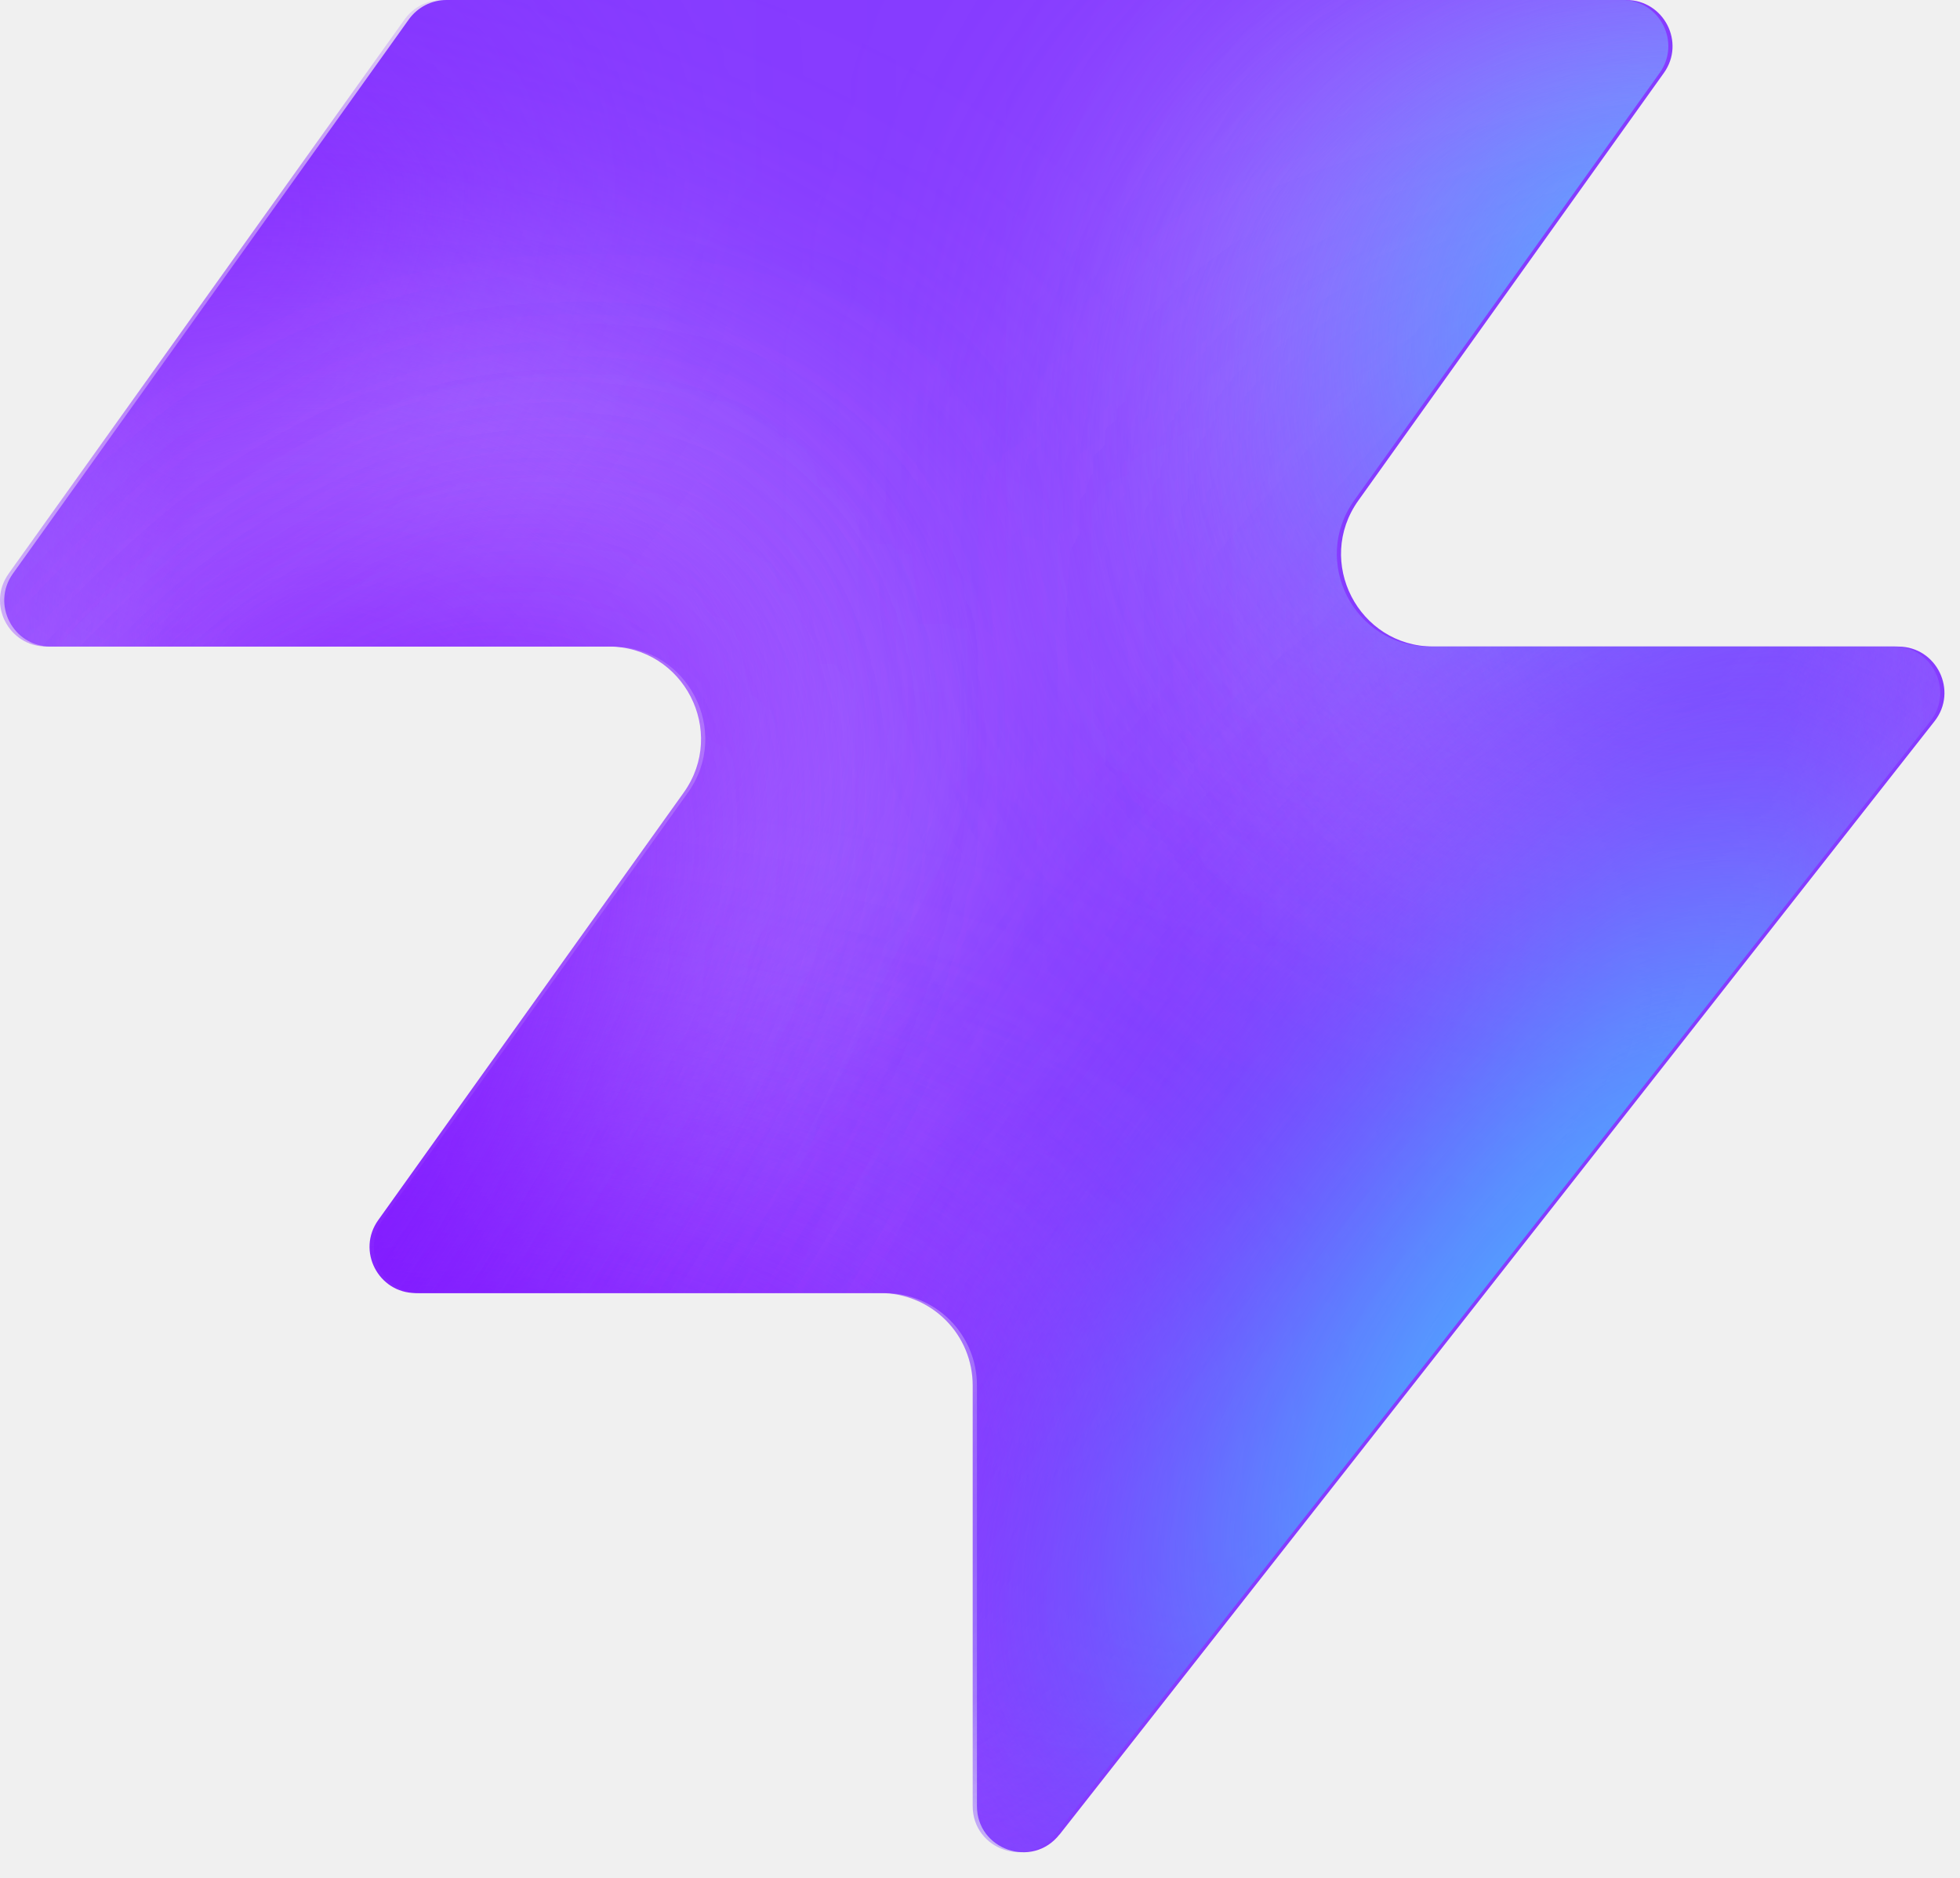
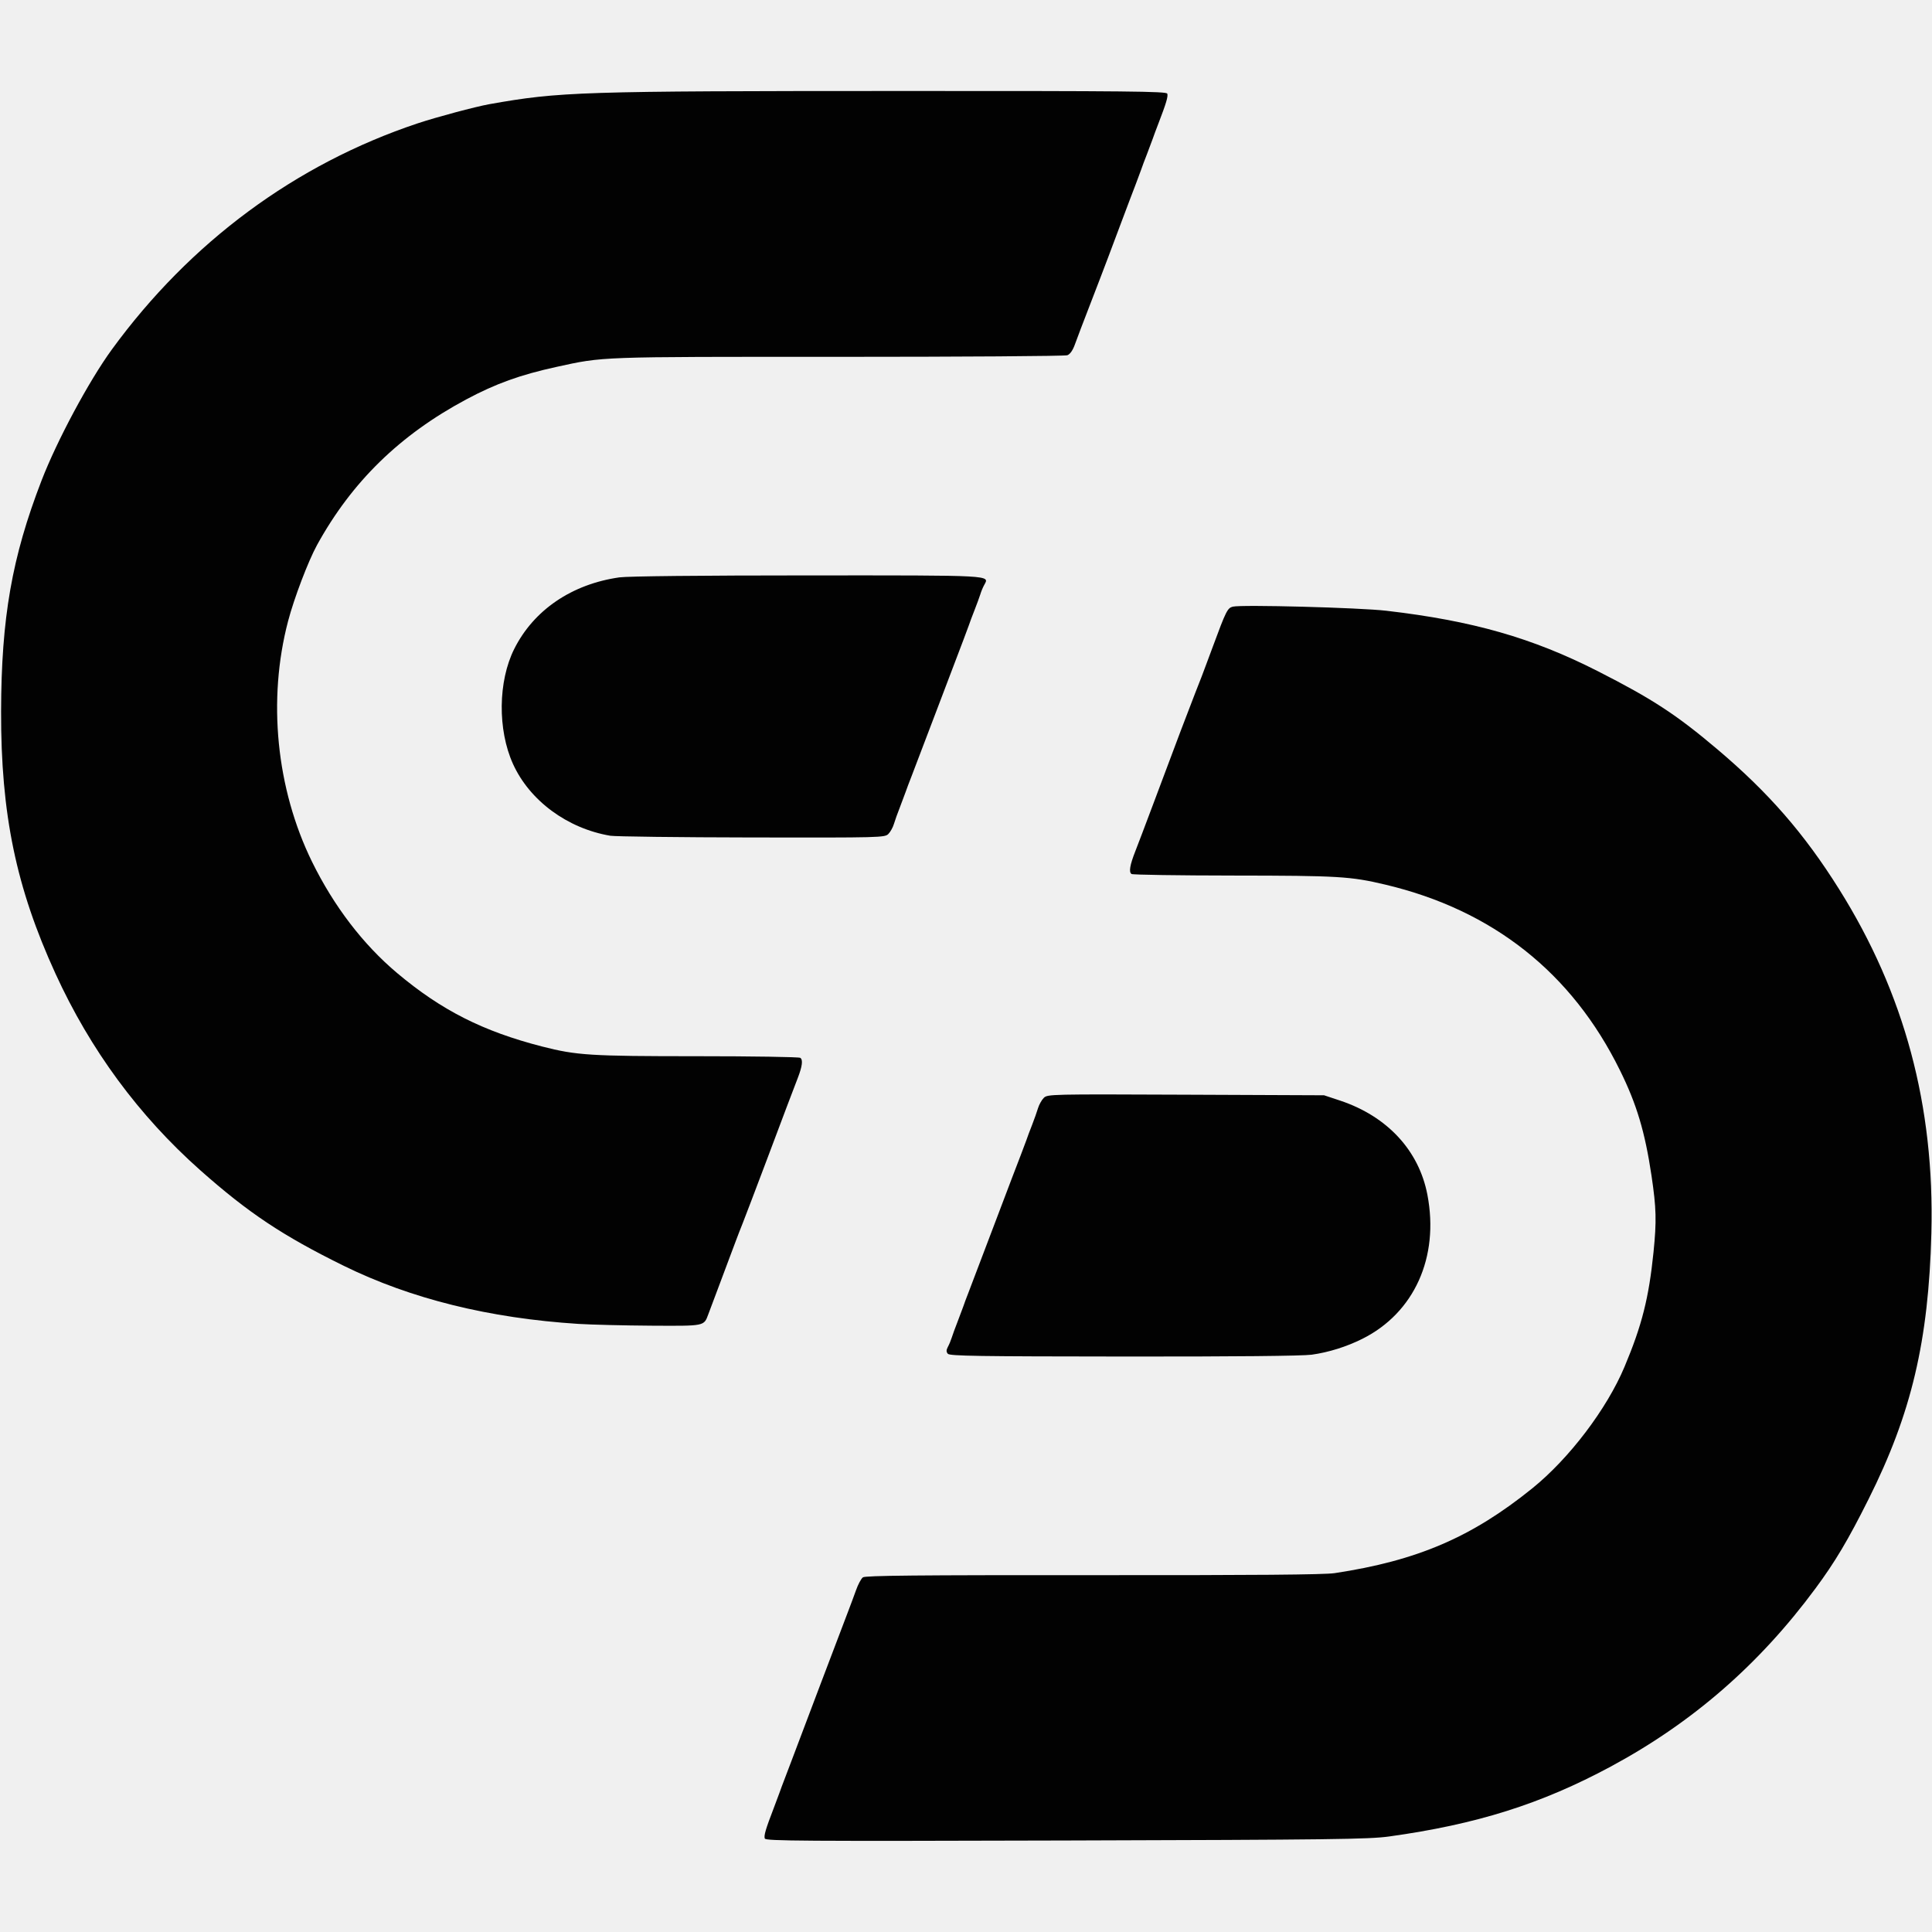
- <svg xmlns="http://www.w3.org/2000/svg" width="48" height="46" fill="none" viewBox="0 0 48 46">
-   <path fill="#863bff" d="M25.946 44.938c-.664.845-2.021.375-2.021-.698V33.937a2.26 2.26 0 0 0-2.262-2.262H10.287c-.92 0-1.456-1.04-.92-1.788l7.48-10.471c1.07-1.497 0-3.578-1.842-3.578H1.237c-.92 0-1.456-1.04-.92-1.788L10.013.474c.214-.297.556-.474.92-.474h28.894c.92 0 1.456 1.04.92 1.788l-7.48 10.471c-1.07 1.498 0 3.579 1.842 3.579h11.377c.943 0 1.473 1.088.89 1.83L25.947 44.94z" style="fill:#863bff;fill:color(display-p3 .525 .23 1);fill-opacity:1" />
-   <mask id="a" width="48" height="46" x="0" y="0" maskUnits="userSpaceOnUse" style="mask-type:alpha">
-     <path fill="#000" d="M25.842 44.938c-.664.844-2.021.375-2.021-.698V33.937a2.26 2.26 0 0 0-2.262-2.262H10.183c-.92 0-1.456-1.04-.92-1.788l7.48-10.471c1.07-1.498 0-3.579-1.842-3.579H1.133c-.92 0-1.456-1.04-.92-1.787L9.91.473c.214-.297.556-.474.92-.474h28.894c.92 0 1.456 1.04.92 1.788l-7.48 10.471c-1.07 1.498 0 3.578 1.842 3.578h11.377c.943 0 1.473 1.088.89 1.832L25.843 44.94z" style="fill:#000;fill-opacity:1" />
-   </mask>
-   <g mask="url(#a)">
-     <g filter="url(#b)">
-       <ellipse cx="5.508" cy="14.704" fill="#ede6ff" rx="5.508" ry="14.704" style="fill:#ede6ff;fill:color(display-p3 .927 .903 1);fill-opacity:1" transform="matrix(.00324 1 1 -.00324 -4.47 31.516)" />
-     </g>
-     <g filter="url(#c)">
-       <ellipse cx="10.399" cy="29.851" fill="#ede6ff" rx="10.399" ry="29.851" style="fill:#ede6ff;fill:color(display-p3 .927 .903 1);fill-opacity:1" transform="matrix(.00324 1 1 -.00324 -39.328 7.883)" />
-     </g>
-     <g filter="url(#d)">
-       <ellipse cx="5.508" cy="30.487" fill="#7e14ff" rx="5.508" ry="30.487" style="fill:#7e14ff;fill:color(display-p3 .492 .077 1);fill-opacity:1" transform="rotate(89.814 -25.913 -14.639)scale(1 -1)" />
-     </g>
-     <g filter="url(#e)">
-       <ellipse cx="5.508" cy="30.599" fill="#7e14ff" rx="5.508" ry="30.599" style="fill:#7e14ff;fill:color(display-p3 .492 .077 1);fill-opacity:1" transform="rotate(89.814 -32.644 -3.334)scale(1 -1)" />
-     </g>
-     <g filter="url(#f)">
-       <ellipse cx="5.508" cy="30.599" fill="#7e14ff" rx="5.508" ry="30.599" style="fill:#7e14ff;fill:color(display-p3 .492 .077 1);fill-opacity:1" transform="matrix(.00324 1 1 -.00324 -34.34 30.47)" />
-     </g>
-     <g filter="url(#g)">
-       <ellipse cx="14.072" cy="22.078" fill="#ede6ff" rx="14.072" ry="22.078" style="fill:#ede6ff;fill:color(display-p3 .927 .903 1);fill-opacity:1" transform="rotate(93.35 24.506 48.493)scale(-1 1)" />
-     </g>
-     <g filter="url(#h)">
-       <ellipse cx="3.47" cy="21.501" fill="#7e14ff" rx="3.47" ry="21.501" style="fill:#7e14ff;fill:color(display-p3 .492 .077 1);fill-opacity:1" transform="rotate(89.009 28.708 47.59)scale(-1 1)" />
-     </g>
-     <g filter="url(#i)">
-       <ellipse cx="3.47" cy="21.501" fill="#7e14ff" rx="3.47" ry="21.501" style="fill:#7e14ff;fill:color(display-p3 .492 .077 1);fill-opacity:1" transform="rotate(89.009 28.708 47.59)scale(-1 1)" />
-     </g>
-     <g filter="url(#j)">
-       <ellipse cx=".387" cy="8.972" fill="#7e14ff" rx="4.407" ry="29.108" style="fill:#7e14ff;fill:color(display-p3 .492 .077 1);fill-opacity:1" transform="rotate(39.51 .387 8.972)" />
-     </g>
-     <g filter="url(#k)">
-       <ellipse cx="47.523" cy="-6.092" fill="#7e14ff" rx="4.407" ry="29.108" style="fill:#7e14ff;fill:color(display-p3 .492 .077 1);fill-opacity:1" transform="rotate(37.892 47.523 -6.092)" />
-     </g>
-     <g filter="url(#l)">
-       <ellipse cx="41.412" cy="6.333" fill="#47bfff" rx="5.971" ry="9.665" style="fill:#47bfff;fill:color(display-p3 .28 .748 1);fill-opacity:1" transform="rotate(37.892 41.412 6.333)" />
-     </g>
-     <g filter="url(#m)">
-       <ellipse cx="-1.879" cy="38.332" fill="#7e14ff" rx="4.407" ry="29.108" style="fill:#7e14ff;fill:color(display-p3 .492 .077 1);fill-opacity:1" transform="rotate(37.892 -1.88 38.332)" />
-     </g>
-     <g filter="url(#n)">
-       <ellipse cx="-1.879" cy="38.332" fill="#7e14ff" rx="4.407" ry="29.108" style="fill:#7e14ff;fill:color(display-p3 .492 .077 1);fill-opacity:1" transform="rotate(37.892 -1.88 38.332)" />
-     </g>
-     <g filter="url(#o)">
-       <ellipse cx="35.651" cy="29.907" fill="#7e14ff" rx="4.407" ry="29.108" style="fill:#7e14ff;fill:color(display-p3 .492 .077 1);fill-opacity:1" transform="rotate(37.892 35.651 29.907)" />
-     </g>
-     <g filter="url(#p)">
-       <ellipse cx="38.418" cy="32.4" fill="#47bfff" rx="5.971" ry="15.297" style="fill:#47bfff;fill:color(display-p3 .28 .748 1);fill-opacity:1" transform="rotate(37.892 38.418 32.4)" />
-     </g>
-   </g>
-   <defs>
-     <filter id="b" width="60.045" height="41.654" x="-19.77" y="16.149" color-interpolation-filters="sRGB" filterUnits="userSpaceOnUse">
-       <feFlood flood-opacity="0" result="BackgroundImageFix" />
-       <feBlend in="SourceGraphic" in2="BackgroundImageFix" result="shape" />
-       <feGaussianBlur result="effect1_foregroundBlur_2002_17158" stdDeviation="7.659" />
-     </filter>
-     <filter id="c" width="90.34" height="51.437" x="-54.613" y="-7.533" color-interpolation-filters="sRGB" filterUnits="userSpaceOnUse">
-       <feFlood flood-opacity="0" result="BackgroundImageFix" />
-       <feBlend in="SourceGraphic" in2="BackgroundImageFix" result="shape" />
-       <feGaussianBlur result="effect1_foregroundBlur_2002_17158" stdDeviation="7.659" />
-     </filter>
-     <filter id="d" width="79.355" height="29.4" x="-49.64" y="2.03" color-interpolation-filters="sRGB" filterUnits="userSpaceOnUse">
-       <feFlood flood-opacity="0" result="BackgroundImageFix" />
-       <feBlend in="SourceGraphic" in2="BackgroundImageFix" result="shape" />
-       <feGaussianBlur result="effect1_foregroundBlur_2002_17158" stdDeviation="4.596" />
-     </filter>
-     <filter id="e" width="79.579" height="29.4" x="-45.045" y="20.029" color-interpolation-filters="sRGB" filterUnits="userSpaceOnUse">
-       <feFlood flood-opacity="0" result="BackgroundImageFix" />
-       <feBlend in="SourceGraphic" in2="BackgroundImageFix" result="shape" />
-       <feGaussianBlur result="effect1_foregroundBlur_2002_17158" stdDeviation="4.596" />
-     </filter>
-     <filter id="f" width="79.579" height="29.4" x="-43.513" y="21.178" color-interpolation-filters="sRGB" filterUnits="userSpaceOnUse">
-       <feFlood flood-opacity="0" result="BackgroundImageFix" />
-       <feBlend in="SourceGraphic" in2="BackgroundImageFix" result="shape" />
-       <feGaussianBlur result="effect1_foregroundBlur_2002_17158" stdDeviation="4.596" />
-     </filter>
-     <filter id="g" width="74.749" height="58.852" x="15.756" y="-17.901" color-interpolation-filters="sRGB" filterUnits="userSpaceOnUse">
-       <feFlood flood-opacity="0" result="BackgroundImageFix" />
-       <feBlend in="SourceGraphic" in2="BackgroundImageFix" result="shape" />
-       <feGaussianBlur result="effect1_foregroundBlur_2002_17158" stdDeviation="7.659" />
-     </filter>
-     <filter id="h" width="61.377" height="25.362" x="23.548" y="2.284" color-interpolation-filters="sRGB" filterUnits="userSpaceOnUse">
-       <feFlood flood-opacity="0" result="BackgroundImageFix" />
-       <feBlend in="SourceGraphic" in2="BackgroundImageFix" result="shape" />
-       <feGaussianBlur result="effect1_foregroundBlur_2002_17158" stdDeviation="4.596" />
-     </filter>
-     <filter id="i" width="61.377" height="25.362" x="23.548" y="2.284" color-interpolation-filters="sRGB" filterUnits="userSpaceOnUse">
-       <feFlood flood-opacity="0" result="BackgroundImageFix" />
-       <feBlend in="SourceGraphic" in2="BackgroundImageFix" result="shape" />
-       <feGaussianBlur result="effect1_foregroundBlur_2002_17158" stdDeviation="4.596" />
-     </filter>
-     <filter id="j" width="56.045" height="63.649" x="-27.636" y="-22.853" color-interpolation-filters="sRGB" filterUnits="userSpaceOnUse">
-       <feFlood flood-opacity="0" result="BackgroundImageFix" />
-       <feBlend in="SourceGraphic" in2="BackgroundImageFix" result="shape" />
-       <feGaussianBlur result="effect1_foregroundBlur_2002_17158" stdDeviation="4.596" />
-     </filter>
-     <filter id="k" width="54.814" height="64.646" x="20.116" y="-38.415" color-interpolation-filters="sRGB" filterUnits="userSpaceOnUse">
-       <feFlood flood-opacity="0" result="BackgroundImageFix" />
-       <feBlend in="SourceGraphic" in2="BackgroundImageFix" result="shape" />
-       <feGaussianBlur result="effect1_foregroundBlur_2002_17158" stdDeviation="4.596" />
-     </filter>
-     <filter id="l" width="33.541" height="35.313" x="24.641" y="-11.323" color-interpolation-filters="sRGB" filterUnits="userSpaceOnUse">
-       <feFlood flood-opacity="0" result="BackgroundImageFix" />
-       <feBlend in="SourceGraphic" in2="BackgroundImageFix" result="shape" />
-       <feGaussianBlur result="effect1_foregroundBlur_2002_17158" stdDeviation="4.596" />
-     </filter>
-     <filter id="m" width="54.814" height="64.646" x="-29.286" y="6.009" color-interpolation-filters="sRGB" filterUnits="userSpaceOnUse">
-       <feFlood flood-opacity="0" result="BackgroundImageFix" />
-       <feBlend in="SourceGraphic" in2="BackgroundImageFix" result="shape" />
-       <feGaussianBlur result="effect1_foregroundBlur_2002_17158" stdDeviation="4.596" />
-     </filter>
-     <filter id="n" width="54.814" height="64.646" x="-29.286" y="6.009" color-interpolation-filters="sRGB" filterUnits="userSpaceOnUse">
-       <feFlood flood-opacity="0" result="BackgroundImageFix" />
-       <feBlend in="SourceGraphic" in2="BackgroundImageFix" result="shape" />
-       <feGaussianBlur result="effect1_foregroundBlur_2002_17158" stdDeviation="4.596" />
-     </filter>
-     <filter id="o" width="54.814" height="64.646" x="8.244" y="-2.416" color-interpolation-filters="sRGB" filterUnits="userSpaceOnUse">
-       <feFlood flood-opacity="0" result="BackgroundImageFix" />
-       <feBlend in="SourceGraphic" in2="BackgroundImageFix" result="shape" />
-       <feGaussianBlur result="effect1_foregroundBlur_2002_17158" stdDeviation="4.596" />
-     </filter>
-     <filter id="p" width="39.409" height="43.623" x="18.713" y="10.588" color-interpolation-filters="sRGB" filterUnits="userSpaceOnUse">
-       <feFlood flood-opacity="0" result="BackgroundImageFix" />
-       <feBlend in="SourceGraphic" in2="BackgroundImageFix" result="shape" />
-       <feGaussianBlur result="effect1_foregroundBlur_2002_17158" stdDeviation="4.596" />
-     </filter>
-   </defs>
+ <svg xmlns="http://www.w3.org/2000/svg" viewBox="0 0 336.33 336.33">
+   <style>path{fill:#020202}@media (prefers-color-scheme: dark){path{fill:#ffffff}}</style>
+   <path transform="translate(0.00 15.83)" fill-rule="evenodd" d="M133.14 304.23C132.95 303.73 133.30 302.56 134.67 299.00C135.06 297.99 135.51 296.79 135.67 296.33C135.82 295.88 136.27 294.68 136.66 293.67C137.05 292.66 137.56 291.31 137.80 290.67C138.59 288.55 147.06 266.20 147.72 264.50C148.07 263.58 148.66 262.01 149.02 261.00C149.37 259.99 149.92 258.98 150.22 258.76C150.64 258.45 159.68 258.36 190.30 258.38C218.21 258.40 230.57 258.30 232.33 258.03C246.70 255.86 256.19 251.79 266.74 243.27C273.18 238.07 279.73 229.44 282.81 222.09C285.84 214.88 287.04 210.10 287.85 202.15C288.40 196.69 288.34 194.50 287.50 188.83C286.36 181.21 284.93 176.41 282.01 170.50C273.65 153.51 259.88 142.61 241.17 138.17C235.09 136.73 233.02 136.61 214.78 136.59C205.22 136.58 197.21 136.46 196.99 136.32C196.48 136.01 196.69 134.77 197.65 132.33C198.04 131.33 198.56 129.97 198.80 129.33C199.04 128.69 199.95 126.29 200.81 124.00C201.68 121.71 202.58 119.31 202.81 118.67C203.74 116.13 207.43 106.40 208.06 104.83C208.43 103.92 208.94 102.60 209.20 101.92C209.46 101.23 209.89 100.07 210.17 99.33C210.44 98.60 210.87 97.44 211.13 96.75C213.43 90.52 213.69 90.01 214.61 89.78C216.12 89.40 236.66 89.95 241.33 90.49C256.38 92.24 266.75 95.21 278.17 101.02C287.68 105.86 291.84 108.58 299.00 114.64C307.90 122.17 314.10 129.30 320.15 138.95C331.54 157.11 336.79 176.68 336.22 198.83C335.74 217.58 332.76 230.24 325.28 245.16C321.73 252.26 319.47 256.06 316.06 260.67C306.26 273.93 294.64 284.04 280.39 291.71C268.29 298.22 257.04 301.76 241.83 303.87C238.29 304.36 231.89 304.44 185.58 304.57C139.51 304.70 133.31 304.66 133.14 304.23ZM165.00 219.84C164.71 219.49 164.72 219.20 165.01 218.64C165.23 218.24 165.53 217.52 165.68 217.04C165.83 216.56 166.27 215.34 166.67 214.33C167.06 213.33 167.51 212.12 167.67 211.67C167.82 211.21 168.24 210.08 168.60 209.17C168.95 208.25 171.00 202.85 173.16 197.17C175.31 191.48 177.37 186.08 177.73 185.17C178.09 184.25 178.51 183.12 178.67 182.67C178.82 182.21 179.27 181.01 179.67 180.00C180.06 178.99 180.53 177.67 180.71 177.06C180.90 176.45 181.34 175.66 181.70 175.30C182.35 174.65 182.83 174.64 206.43 174.74L230.50 174.84L233.33 175.78C241.52 178.52 247.02 184.47 248.49 192.17C250.57 203.04 246.19 212.73 237.16 217.24C234.42 218.61 231.30 219.59 228.35 220.00C226.77 220.22 214.90 220.34 195.63 220.32C170.28 220.30 165.33 220.23 165.00 219.84ZM100.70 214.64C85.17 213.65 71.55 210.28 59.83 204.52C49.17 199.27 43.23 195.31 34.83 187.86C24.16 178.38 15.72 166.92 9.66 153.67C2.79 138.66 0.15 125.89 0.19 108.00C0.23 91.72 2.07 81.20 7.23 67.83C9.93 60.84 15.49 50.47 19.48 45.00C33.12 26.30 51.46 12.74 72.69 5.65C75.99 4.55 82.74 2.75 85.17 2.31C97.46 0.13 100.73 0.02 157.09 0.01C196.27 0.00 203.05 0.07 203.20 0.47C203.38 0.93 203.02 2.14 201.66 5.67C201.27 6.68 200.82 7.88 200.67 8.33C200.51 8.79 200.06 9.99 199.67 11.00C199.27 12.01 198.82 13.21 198.67 13.67C198.51 14.12 198.09 15.25 197.74 16.17C197.38 17.08 196.08 20.53 194.84 23.83C193.61 27.13 192.08 31.18 191.44 32.83C190.80 34.48 189.90 36.81 189.45 38.00C188.99 39.19 188.42 40.69 188.17 41.33C187.92 41.98 187.45 43.23 187.13 44.11C186.76 45.15 186.29 45.83 185.81 46.01C185.39 46.17 167.38 46.29 145.78 46.29C103.86 46.28 105.14 46.24 96.88 48.04C90.57 49.42 86.29 50.96 81.17 53.70C69.61 59.88 61.25 68.04 55.19 79.05C53.66 81.84 51.19 88.32 50.15 92.30C46.55 105.99 48.09 121.47 54.31 134.17C58.11 141.91 63.19 148.56 69.13 153.56C76.85 160.05 84.07 163.70 94.37 166.35C100.39 167.89 102.76 168.04 121.35 168.04C130.99 168.04 139.07 168.17 139.31 168.32C139.81 168.63 139.67 169.79 138.88 171.83C137.68 174.94 136.91 176.98 133.52 186.00C131.55 191.22 129.64 196.25 129.27 197.17C128.90 198.08 128.41 199.36 128.17 200.00C127.94 200.64 127.50 201.80 127.20 202.58C126.91 203.36 126.44 204.60 126.17 205.33C125.89 206.07 125.44 207.27 125.17 208.00C124.89 208.73 124.46 209.90 124.20 210.58C123.94 211.27 123.54 212.33 123.31 212.95C122.52 215.06 122.78 215.00 113.39 214.95C108.69 214.92 102.97 214.78 100.70 214.64ZM106.25 129.66C98.77 128.40 92.20 123.55 89.30 117.15C86.61 111.21 86.70 102.77 89.52 97.14C92.91 90.37 99.54 85.86 107.83 84.68C109.24 84.48 122.17 84.34 140.54 84.34C173.41 84.33 172.26 84.27 171.32 86.03C171.10 86.43 170.80 87.15 170.66 87.63C170.51 88.11 170.06 89.33 169.67 90.33C169.27 91.34 168.82 92.54 168.67 93.00C168.51 93.46 168.09 94.58 167.74 95.50C167.38 96.42 165.33 101.82 163.18 107.50C161.02 113.18 158.97 118.58 158.61 119.50C158.25 120.42 157.82 121.54 157.67 122.00C157.51 122.46 157.06 123.66 156.67 124.67C156.27 125.67 155.80 127.00 155.62 127.60C155.44 128.21 155.00 129.00 154.65 129.35C154.02 129.98 153.33 130.00 130.92 129.96C118.22 129.94 107.12 129.80 106.25 129.66Z" />
</svg>
